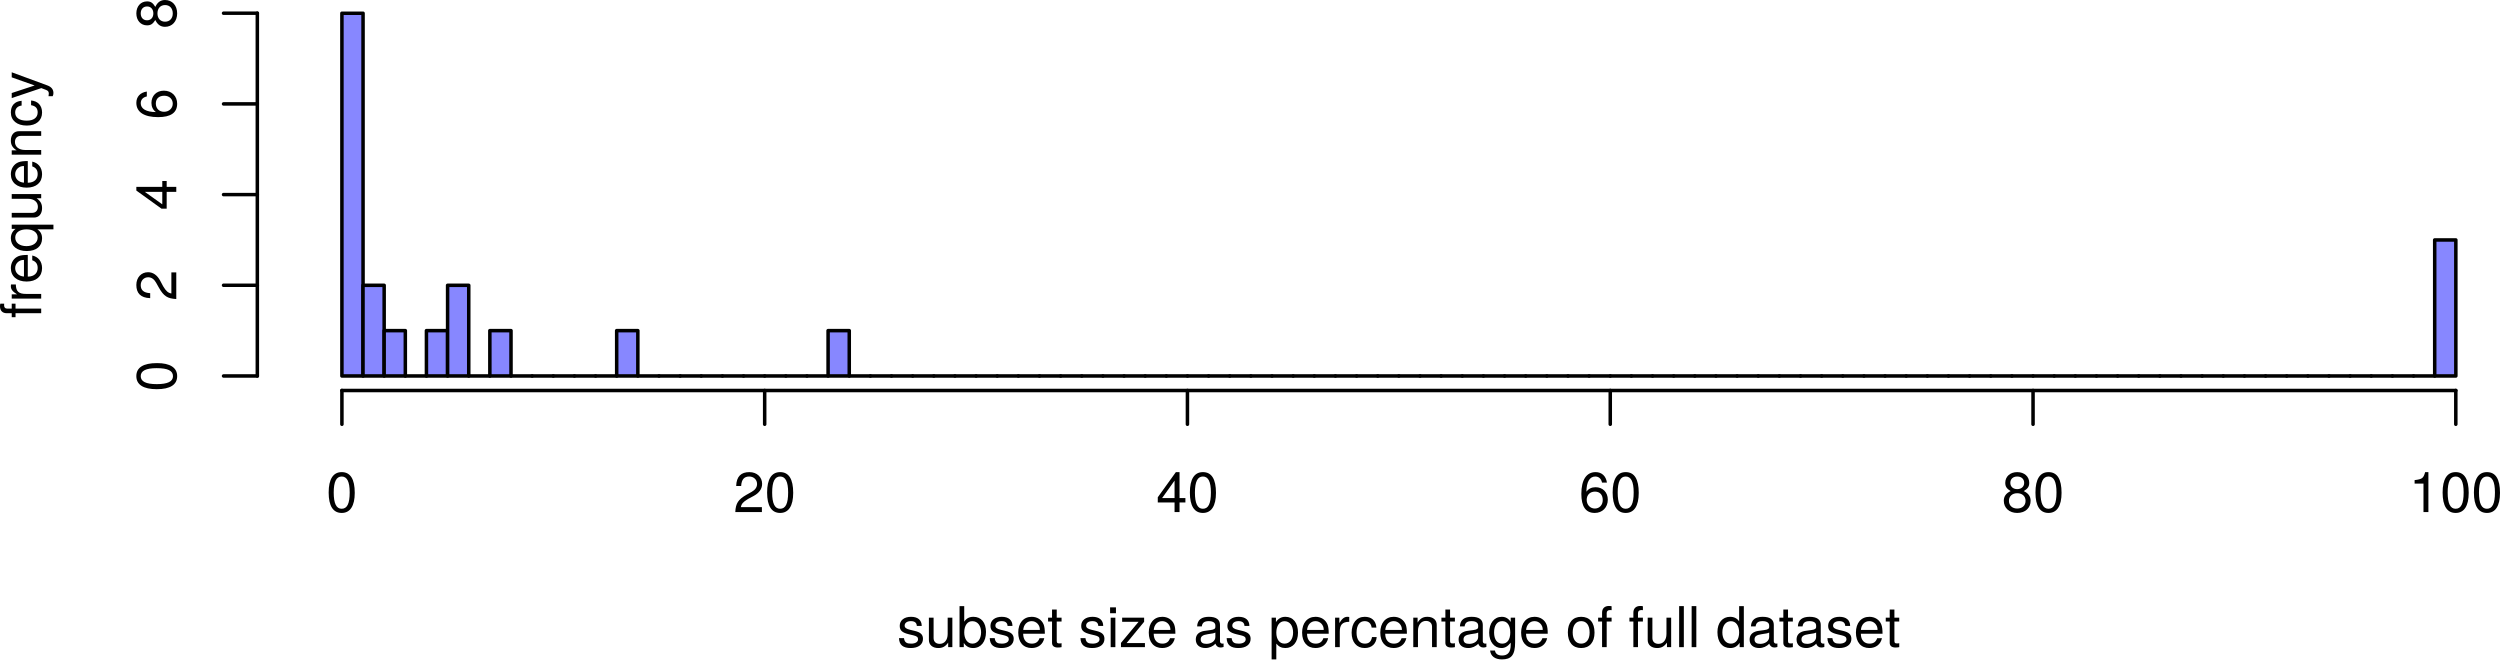
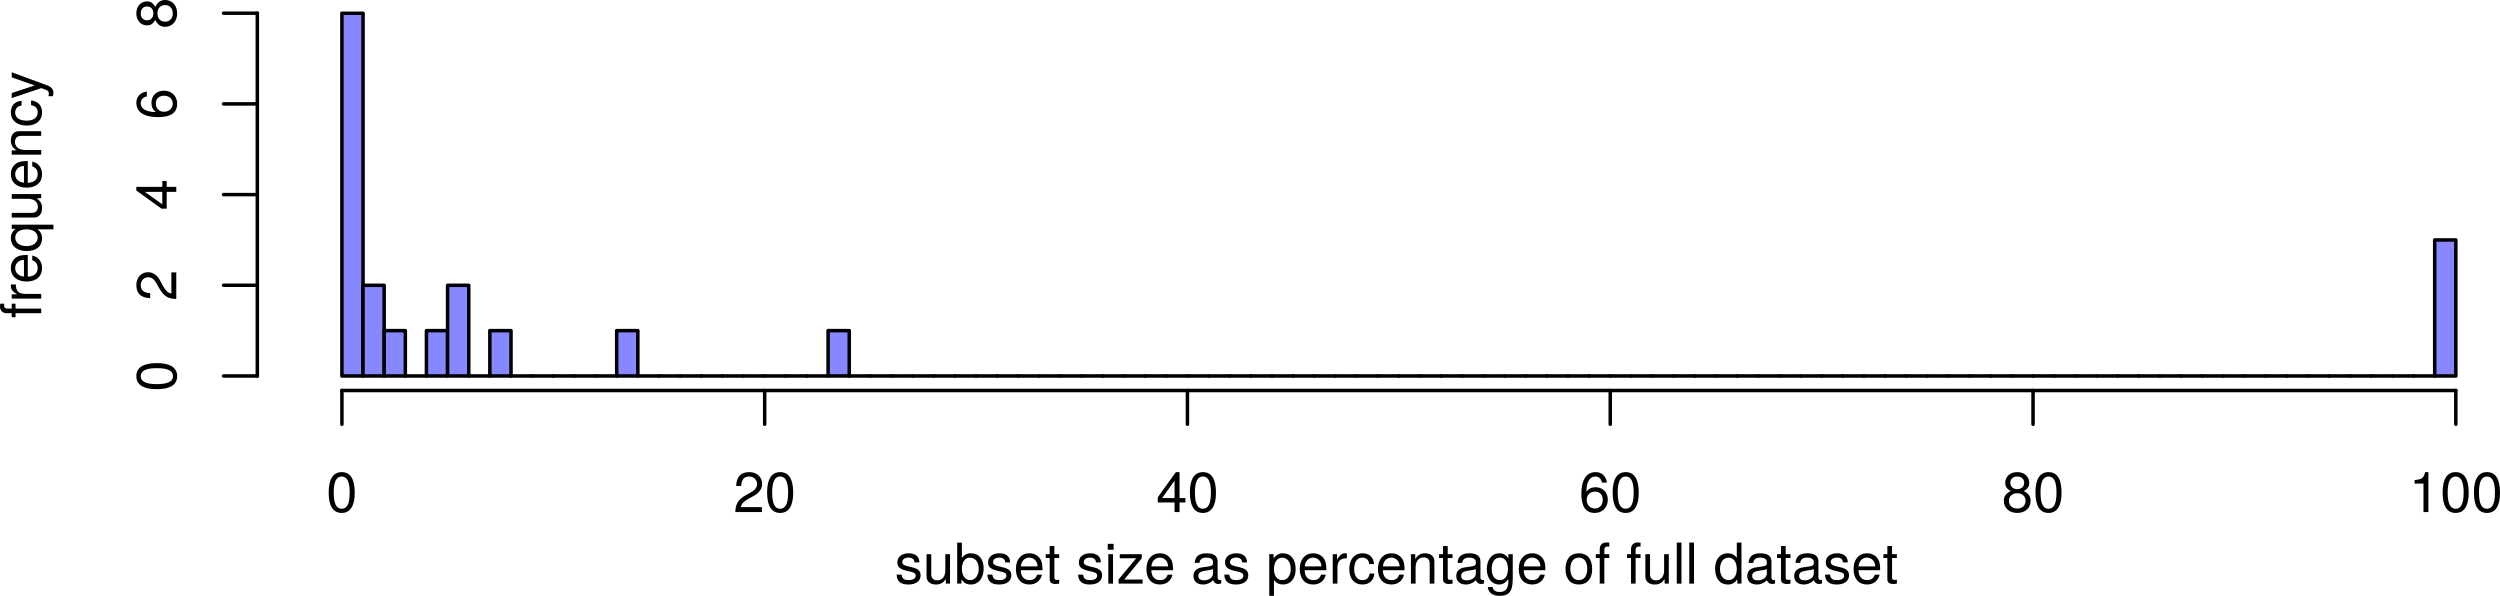
- <svg xmlns="http://www.w3.org/2000/svg" xmlns:xlink="http://www.w3.org/1999/xlink" width="532.973pt" height="140.576pt" viewBox="0 0 532.973 140.576" version="1.1" id="svg512">
+ <svg xmlns="http://www.w3.org/2000/svg" xmlns:xlink="http://www.w3.org/1999/xlink" width="532.973pt" height="127.033pt" viewBox="0 0 532.973 127.033" version="1.1" id="svg512">
  <defs id="defs121">
    <g id="g119">
      <symbol overflow="visible" id="glyph0-0" style="overflow:visible">
        <path style="stroke:none" d="" id="path2" />
      </symbol>
      <symbol overflow="visible" id="glyph0-1" style="overflow:visible">
        <path style="stroke:none" d="m 5.516,-1.766 c 0,-0.938 -0.531,-1.406 -1.781,-1.703 l -0.969,-0.234 c -0.812,-0.188 -1.156,-0.453 -1.156,-0.891 0,-0.578 0.516,-0.953 1.328,-0.953 0.812,0 1.234,0.344 1.266,1.016 H 5.25 c 0,-1.234 -0.828,-1.938 -2.281,-1.938 -1.453,0 -2.406,0.75 -2.406,1.922 0,0.984 0.5,1.453 2,1.812 l 0.922,0.219 C 4.188,-2.344 4.469,-2.141 4.469,-1.688 4.469,-1.094 3.875,-0.75 3,-0.75 2.094,-0.75 1.594,-0.953 1.469,-1.922 H 0.406 C 0.453,-0.469 1.266,0.188 2.922,0.188 c 1.578,0 2.594,-0.734 2.594,-1.953 z m 0,0" id="path5" />
      </symbol>
      <symbol overflow="visible" id="glyph0-2" style="overflow:visible">
        <path style="stroke:none" d="m 5.781,0 v -6.281 h -1 v 3.469 c 0,1.281 -0.672,2.109 -1.703,2.109 -0.797,0 -1.297,-0.469 -1.297,-1.234 v -4.344 h -1 v 4.75 c 0,1.047 0.781,1.719 2,1.719 0.922,0 1.516,-0.328 2.109,-1.156 V 0 Z m 0,0" id="path8" />
      </symbol>
      <symbol overflow="visible" id="glyph0-3" style="overflow:visible">
        <path style="stroke:none" d="m 6.281,-3.219 c 0,-2.031 -1.031,-3.25 -2.688,-3.25 -0.875,0 -1.484,0.328 -1.953,1.031 V -8.75 h -1 V 0 h 0.906 v -0.906 c 0.484,0.734 1.109,1.094 2,1.094 1.656,0 2.734,-1.359 2.734,-3.406 z m -1.047,0.062 c 0,1.422 -0.75,2.406 -1.844,2.406 -1.047,0 -1.75,-0.969 -1.75,-2.391 0,-1.484 0.703,-2.438 1.75,-2.391 1.125,0 1.844,0.969 1.844,2.375 z m 0,0" id="path11" />
      </symbol>
      <symbol overflow="visible" id="glyph0-4" style="overflow:visible">
        <path style="stroke:none" d="m 6.156,-2.859 c 0,-0.906 -0.078,-1.484 -0.25,-1.953 C 5.5,-5.844 4.531,-6.469 3.359,-6.469 c -1.75,0 -2.875,1.297 -2.875,3.359 0,2.062 1.094,3.297 2.859,3.297 1.438,0 2.422,-0.828 2.688,-2.094 H 5.016 C 4.734,-1.078 4.172,-0.75 3.375,-0.75 2.328,-0.75 1.547,-1.422 1.531,-2.859 Z M 5.094,-3.75 c 0,0 0,0.047 -0.016,0.078 h -3.531 c 0.078,-1.109 0.797,-1.875 1.797,-1.875 0.984,0 1.75,0.812 1.75,1.797 z m 0,0" id="path14" />
      </symbol>
      <symbol overflow="visible" id="glyph0-5" style="overflow:visible">
        <path style="stroke:none" d="m 3.047,0 v -0.844 c -0.125,0.047 -0.281,0.047 -0.484,0.047 -0.422,0 -0.547,-0.109 -0.547,-0.562 V -5.469 h 1.031 v -0.812 h -1.031 v -1.734 h -1 v 1.734 h -0.844 v 0.812 h 0.844 v 4.562 c 0,0.625 0.438,0.984 1.219,0.984 C 2.469,0.078 2.719,0.062 3.047,0 Z m 0,0" id="path17" />
      </symbol>
      <symbol overflow="visible" id="glyph0-6" style="overflow:visible">
        <path style="stroke:none" d="" id="path20" />
      </symbol>
      <symbol overflow="visible" id="glyph0-7" style="overflow:visible">
        <path style="stroke:none" d="m 1.844,0 v -6.281 h -1 V 0 Z m 0.125,-7.234 v -1.25 h -1.25 v 1.25 z m 0,0" id="path23" />
      </symbol>
      <symbol overflow="visible" id="glyph0-8" style="overflow:visible">
        <path style="stroke:none" d="M 5.484,0 V -0.875 H 1.578 L 5.312,-5.406 v -0.875 H 0.625 v 0.875 h 3.5 l -3.75,4.5 V 0 Z m 0,0" id="path26" />
      </symbol>
      <symbol overflow="visible" id="glyph0-9" style="overflow:visible">
        <path style="stroke:none" d="m 6.422,-0.031 v -0.75 C 6.312,-0.75 6.266,-0.75 6.203,-0.75 5.859,-0.75 5.656,-0.938 5.656,-1.25 v -3.5 c 0,-1.125 -0.812,-1.719 -2.359,-1.719 -1.516,0 -2.453,0.594 -2.516,2.047 h 1 c 0.094,-0.781 0.547,-1.125 1.484,-1.125 0.891,0 1.406,0.344 1.406,0.938 v 0.266 c 0,0.422 -0.25,0.594 -1.047,0.703 -1.422,0.172 -1.641,0.219 -2.016,0.375 C 0.875,-2.969 0.5,-2.406 0.5,-1.625 c 0,1.141 0.797,1.812 2.062,1.812 0.812,0 1.594,-0.344 2.141,-0.938 0.109,0.484 0.547,0.828 1.031,0.828 0.203,0 0.359,-0.016 0.688,-0.109 z m -1.75,-2.141 c 0,0.906 -0.922,1.469 -1.891,1.469 -0.781,0 -1.234,-0.266 -1.234,-0.953 0,-0.656 0.438,-0.953 1.516,-1.109 1.047,-0.141 1.266,-0.188 1.609,-0.344 z m 0,0" id="path29" />
      </symbol>
      <symbol overflow="visible" id="glyph0-10" style="overflow:visible">
        <path style="stroke:none" d="m 6.281,-3.078 c 0,-2.125 -1.031,-3.391 -2.703,-3.391 -0.859,0 -1.531,0.391 -2,1.125 v -0.938 H 0.656 v 8.891 h 1 V -0.75 c 0.531,0.641 1.109,0.938 1.938,0.938 1.609,0 2.688,-1.266 2.688,-3.266 z M 5.234,-3.109 C 5.234,-1.688 4.5,-0.75 3.406,-0.75 c -1.047,0 -1.75,-0.875 -1.75,-2.344 0,-1.484 0.703,-2.438 1.75,-2.438 1.109,0 1.828,0.922 1.828,2.422 z m 0,0" id="path32" />
      </symbol>
      <symbol overflow="visible" id="glyph0-11" style="overflow:visible">
        <path style="stroke:none" d="M 3.859,-5.406 V -6.438 C 3.688,-6.453 3.594,-6.469 3.469,-6.469 2.812,-6.469 2.328,-6.078 1.75,-5.141 V -6.281 H 0.844 V 0 h 1 v -3.266 c 0,-1.422 0.453,-2.125 2.016,-2.141 z m 0,0" id="path35" />
      </symbol>
      <symbol overflow="visible" id="glyph0-12" style="overflow:visible">
        <path style="stroke:none" d="m 5.719,-2.156 h -1 c -0.172,1 -0.688,1.406 -1.531,1.406 -1.109,0 -1.766,-0.844 -1.766,-2.328 0,-1.578 0.641,-2.469 1.734,-2.469 0.844,0 1.375,0.5 1.484,1.375 H 5.656 C 5.531,-5.719 4.578,-6.469 3.172,-6.469 1.469,-6.469 0.375,-5.172 0.375,-3.078 0.375,-1.062 1.453,0.188 3.156,0.188 c 1.5,0 2.453,-0.906 2.562,-2.344 z m 0,0" id="path38" />
      </symbol>
      <symbol overflow="visible" id="glyph0-13" style="overflow:visible">
        <path style="stroke:none" d="m 5.844,0 v -4.75 c 0,-1.047 -0.781,-1.719 -1.984,-1.719 -0.938,0 -1.547,0.359 -2.094,1.234 V -6.281 H 0.844 V 0 h 1 v -3.469 c 0,-1.281 0.688,-2.125 1.703,-2.125 0.797,0 1.297,0.484 1.297,1.234 V 0 Z m 0,0" id="path41" />
      </symbol>
      <symbol overflow="visible" id="glyph0-14" style="overflow:visible">
        <path style="stroke:none" d="m 5.875,-1.031 v -5.25 H 4.938 V -5.375 c -0.5,-0.75 -1.109,-1.094 -1.906,-1.094 -1.609,0 -2.688,1.344 -2.688,3.391 0,1.969 1.125,3.266 2.594,3.266 0.797,0 1.344,-0.344 2,-1.141 v 0.422 c 0,1.672 -0.672,2.312 -1.844,2.312 -0.797,0 -1.406,-0.297 -1.516,-1.062 h -1.031 c 0.109,1.188 1.031,1.891 2.516,1.891 1.969,0 2.812,-0.875 2.812,-3.641 z M 4.844,-3.109 c 0,1.5 -0.641,2.359 -1.703,2.359 -1.094,0 -1.75,-0.875 -1.75,-2.391 0,-1.516 0.672,-2.406 1.734,-2.406 1.094,0 1.719,0.922 1.719,2.438 z m 0,0" id="path44" />
      </symbol>
      <symbol overflow="visible" id="glyph0-15" style="overflow:visible">
        <path style="stroke:none" d="m 6.125,-3.094 c 0,-2.172 -1.047,-3.375 -2.859,-3.375 C 1.5,-6.469 0.438,-5.25 0.438,-3.141 0.438,-1.031 1.484,0.188 3.281,0.188 5.047,0.188 6.125,-1.031 6.125,-3.094 Z M 5.078,-3.109 C 5.078,-1.625 4.375,-0.75 3.281,-0.75 c -1.125,0 -1.812,-0.875 -1.812,-2.391 0,-1.516 0.688,-2.406 1.812,-2.406 1.125,0 1.797,0.875 1.797,2.438 z m 0,0" id="path47" />
      </symbol>
      <symbol overflow="visible" id="glyph0-16" style="overflow:visible">
        <path style="stroke:none" d="m 3.094,-5.469 v -0.812 H 2.047 v -0.984 c 0,-0.422 0.25,-0.641 0.703,-0.641 0.078,0 0.125,0 0.344,0.016 V -8.719 C 2.875,-8.766 2.734,-8.781 2.531,-8.781 1.609,-8.781 1.062,-8.25 1.062,-7.359 V -6.281 H 0.219 v 0.812 H 1.062 V 0 h 0.984 v -5.469 z m 0,0" id="path50" />
      </symbol>
      <symbol overflow="visible" id="glyph0-17" style="overflow:visible">
        <path style="stroke:none" d="m 1.812,0 v -8.75 h -1 V 0 Z m 0,0" id="path53" />
      </symbol>
      <symbol overflow="visible" id="glyph0-18" style="overflow:visible">
        <path style="stroke:none" d="m 5.938,0 v -8.75 h -1 V -5.5 C 4.531,-6.125 3.859,-6.469 3.016,-6.469 1.375,-6.469 0.312,-5.203 0.312,-3.203 c 0,2.125 1.047,3.391 2.734,3.391 0.859,0 1.469,-0.328 2,-1.109 V 0 Z m -1,-3.125 c 0,1.453 -0.688,2.375 -1.75,2.375 -1.094,0 -1.828,-0.938 -1.828,-2.391 0,-1.469 0.734,-2.391 1.828,-2.391 1.078,0 1.75,0.953 1.75,2.406 z m 0,0" id="path56" />
      </symbol>
      <symbol overflow="visible" id="glyph0-19" style="overflow:visible">
        <path style="stroke:none" d="m 6.078,-4.094 c 0,-2.953 -0.938,-4.422 -2.781,-4.422 -1.828,0 -2.781,1.5 -2.781,4.359 0,2.859 0.953,4.344 2.781,4.344 1.797,0 2.781,-1.484 2.781,-4.281 z M 5,-4.188 c 0,2.406 -0.547,3.484 -1.719,3.484 -1.125,0 -1.688,-1.125 -1.688,-3.453 0,-2.328 0.562,-3.422 1.703,-3.422 C 4.438,-7.578 5,-6.469 5,-4.188 Z m 0,0" id="path59" />
      </symbol>
      <symbol overflow="visible" id="glyph0-20" style="overflow:visible">
        <path style="stroke:none" d="m 6.125,-6.016 c 0,-1.438 -1.109,-2.5 -2.719,-2.5 -1.734,0 -2.75,0.891 -2.812,2.953 h 1.062 c 0.078,-1.422 0.672,-2.016 1.719,-2.016 0.953,0 1.672,0.672 1.672,1.594 0,0.672 -0.391,1.25 -1.141,1.672 l -1.109,0.625 C 1.016,-2.672 0.5,-1.875 0.406,0 H 6.078 V -1.047 H 1.594 c 0.109,-0.688 0.5,-1.141 1.531,-1.75 L 4.328,-3.438 C 5.516,-4.078 6.125,-4.969 6.125,-6.016 Z m 0,0" id="path62" />
      </symbol>
      <symbol overflow="visible" id="glyph0-21" style="overflow:visible">
        <path style="stroke:none" d="m 6.234,-2.047 v -0.938 h -1.25 v -5.531 H 4.203 L 0.344,-3.156 v 1.109 H 3.922 V 0 h 1.062 v -2.047 z m -2.312,-0.938 h -2.656 l 2.656,-3.719 z m 0,0" id="path65" />
      </symbol>
      <symbol overflow="visible" id="glyph0-22" style="overflow:visible">
        <path style="stroke:none" d="m 6.156,-2.641 c 0,-1.578 -1.078,-2.656 -2.609,-2.656 -0.828,0 -1.5,0.328 -1.953,0.953 0.016,-2.078 0.688,-3.234 1.891,-3.234 0.75,0 1.266,0.469 1.438,1.297 H 5.969 C 5.766,-7.688 4.859,-8.516 3.562,-8.516 c -1.984,0 -3.047,1.672 -3.047,4.641 0,2.656 0.906,4.062 2.859,4.062 1.609,0 2.781,-1.156 2.781,-2.828 z M 5.078,-2.562 c 0,1.078 -0.719,1.812 -1.688,1.812 -0.984,0 -1.734,-0.781 -1.734,-1.859 0,-1.062 0.719,-1.75 1.766,-1.75 1.016,0 1.656,0.656 1.656,1.797 z m 0,0" id="path68" />
      </symbol>
      <symbol overflow="visible" id="glyph0-23" style="overflow:visible">
        <path style="stroke:none" d="m 6.156,-2.406 c 0,-0.938 -0.484,-1.609 -1.469,-2.062 C 5.562,-5 5.859,-5.438 5.859,-6.234 c 0,-1.344 -1.047,-2.281 -2.562,-2.281 -1.5,0 -2.547,0.938 -2.547,2.281 0,0.781 0.281,1.219 1.141,1.766 -0.969,0.453 -1.453,1.125 -1.453,2.062 0,1.547 1.188,2.594 2.859,2.594 1.688,0 2.859,-1.047 2.859,-2.594 z m -1.375,-3.812 c 0,0.797 -0.594,1.328 -1.484,1.328 -0.891,0 -1.469,-0.531 -1.469,-1.344 0,-0.812 0.578,-1.344 1.469,-1.344 0.906,0 1.484,0.531 1.484,1.359 z m 0.297,3.828 C 5.078,-1.375 4.359,-0.75 3.281,-0.75 c -1.031,0 -1.75,-0.641 -1.75,-1.641 0,-1 0.719,-1.625 1.766,-1.625 1.062,0 1.781,0.625 1.781,1.625 z m 0,0" id="path71" />
      </symbol>
      <symbol overflow="visible" id="glyph0-24" style="overflow:visible">
        <path style="stroke:none" d="m 4.156,0 v -8.516 h -0.688 c -0.375,1.312 -0.609,1.5 -2.25,1.703 v 0.75 H 3.109 V 0 Z m 0,0" id="path74" />
      </symbol>
      <symbol overflow="visible" id="glyph1-0" style="overflow:visible">
        <path style="stroke:none" d="" id="path77" />
      </symbol>
      <symbol overflow="visible" id="glyph1-1" style="overflow:visible">
        <path style="stroke:none" d="m -5.469,-3.094 h -0.812 v 1.047 h -0.984 c -0.422,0 -0.641,-0.25 -0.641,-0.703 0,-0.078 0,-0.125 0.016,-0.344 H -8.719 c -0.047,0.219 -0.062,0.359 -0.062,0.562 0,0.922 0.531,1.469 1.422,1.469 h 1.078 v 0.844 h 0.812 V -1.062 H 0 v -0.984 h -5.469 z m 0,0" id="path80" />
      </symbol>
      <symbol overflow="visible" id="glyph1-2" style="overflow:visible">
        <path style="stroke:none" d="M -5.406,-3.859 H -6.438 c -0.016,0.172 -0.031,0.266 -0.031,0.391 0,0.656 0.391,1.141 1.328,1.719 H -6.281 v 0.906 H 0 v -1 h -3.266 c -1.422,0 -2.125,-0.453 -2.141,-2.016 z m 0,0" id="path83" />
      </symbol>
      <symbol overflow="visible" id="glyph1-3" style="overflow:visible">
        <path style="stroke:none" d="m -2.859,-6.156 c -0.906,0 -1.484,0.078 -1.953,0.25 -1.031,0.406 -1.656,1.375 -1.656,2.547 0,1.75 1.297,2.875 3.359,2.875 2.062,0 3.297,-1.094 3.297,-2.859 0,-1.438 -0.828,-2.422 -2.094,-2.688 v 1.016 c 0.828,0.281 1.156,0.844 1.156,1.641 0,1.047 -0.672,1.828 -2.109,1.844 z M -3.75,-5.094 c 0,0 0.047,0 0.078,0.016 v 3.531 c -1.109,-0.078 -1.875,-0.797 -1.875,-1.797 0,-0.984 0.812,-1.75 1.797,-1.75 z m 0,0" id="path86" />
      </symbol>
      <symbol overflow="visible" id="glyph1-4" style="overflow:visible">
        <path style="stroke:none" d="M 2.609,-5.938 H -6.281 v 0.891 h 0.828 c -0.656,0.469 -1.016,1.172 -1.016,2 0,1.656 1.312,2.734 3.391,2.734 2.047,0 3.266,-1.031 3.266,-2.688 0,-0.875 -0.312,-1.469 -1,-1.938 h 3.422 z m -5.719,1 c 1.438,0 2.359,0.688 2.359,1.75 0,1.094 -0.938,1.828 -2.391,1.828 -1.453,0 -2.391,-0.734 -2.391,-1.828 0,-1.078 0.953,-1.75 2.422,-1.75 z m 0,0" id="path89" />
      </symbol>
      <symbol overflow="visible" id="glyph1-5" style="overflow:visible">
        <path style="stroke:none" d="m 0,-5.781 h -6.281 v 1 h 3.469 c 1.281,0 2.109,0.672 2.109,1.703 0,0.797 -0.469,1.297 -1.234,1.297 h -4.344 v 1 h 4.75 c 1.047,0 1.719,-0.781 1.719,-2 0,-0.922 -0.328,-1.516 -1.156,-2.109 H 0 Z m 0,0" id="path92" />
      </symbol>
      <symbol overflow="visible" id="glyph1-6" style="overflow:visible">
        <path style="stroke:none" d="m 0,-5.844 h -4.75 c -1.047,0 -1.719,0.781 -1.719,1.984 0,0.938 0.359,1.547 1.234,2.094 H -6.281 V -0.844 H 0 v -1 h -3.469 c -1.281,0 -2.125,-0.688 -2.125,-1.703 0,-0.797 0.484,-1.297 1.234,-1.297 H 0 Z m 0,0" id="path95" />
      </symbol>
      <symbol overflow="visible" id="glyph1-7" style="overflow:visible">
        <path style="stroke:none" d="m -2.156,-5.719 v 1 c 1,0.172 1.406,0.688 1.406,1.531 0,1.109 -0.844,1.766 -2.328,1.766 -1.578,0 -2.469,-0.641 -2.469,-1.734 0,-0.844 0.5,-1.375 1.375,-1.484 V -5.656 c -1.547,0.125 -2.297,1.078 -2.297,2.484 0,1.703 1.297,2.797 3.391,2.797 2.016,0 3.266,-1.078 3.266,-2.781 0,-1.5 -0.906,-2.453 -2.344,-2.562 z m 0,0" id="path98" />
      </symbol>
      <symbol overflow="visible" id="glyph1-8" style="overflow:visible">
        <path style="stroke:none" d="m -6.281,-5.734 v 1.078 l 4.891,1.734 -4.891,1.609 v 1.078 l 6.312,-2.125 0.984,0.375 c 0.453,0.172 0.609,0.375 0.609,0.812 0,0.141 -0.016,0.312 -0.062,0.531 H 2.453 C 2.562,-0.859 2.609,-1.062 2.609,-1.312 c 0,-0.719 -0.391,-1.297 -1.297,-1.625 z m 0,0" id="path101" />
      </symbol>
      <symbol overflow="visible" id="glyph1-9" style="overflow:visible">
        <path style="stroke:none" d="m -4.094,-6.078 c -2.953,0 -4.422,0.938 -4.422,2.781 0,1.828 1.5,2.781 4.359,2.781 2.859,0 4.344,-0.953 4.344,-2.781 0,-1.797 -1.484,-2.781 -4.281,-2.781 z M -4.188,-5 c 2.406,0 3.484,0.547 3.484,1.719 0,1.125 -1.125,1.688 -3.453,1.688 -2.328,0 -3.422,-0.562 -3.422,-1.703 C -7.578,-4.438 -6.469,-5 -4.188,-5 Z m 0,0" id="path104" />
      </symbol>
      <symbol overflow="visible" id="glyph1-10" style="overflow:visible">
        <path style="stroke:none" d="m -6.016,-6.125 c -1.438,0 -2.5,1.109 -2.5,2.719 0,1.734 0.891,2.75 2.953,2.812 v -1.062 c -1.422,-0.078 -2.016,-0.672 -2.016,-1.719 0,-0.953 0.672,-1.672 1.594,-1.672 0.672,0 1.25,0.391 1.672,1.141 l 0.625,1.109 C -2.672,-1.016 -1.875,-0.5 0,-0.406 v -5.672 h -1.047 v 4.484 c -0.688,-0.109 -1.141,-0.5 -1.75,-1.531 L -3.438,-4.328 C -4.078,-5.516 -4.969,-6.125 -6.016,-6.125 Z m 0,0" id="path107" />
      </symbol>
      <symbol overflow="visible" id="glyph1-11" style="overflow:visible">
        <path style="stroke:none" d="m -2.047,-6.234 h -0.938 v 1.25 h -5.531 v 0.781 l 5.359,3.859 h 1.109 V -3.922 H 0 v -1.062 h -2.047 z m -0.938,2.312 v 2.656 l -3.719,-2.656 z m 0,0" id="path110" />
      </symbol>
      <symbol overflow="visible" id="glyph1-12" style="overflow:visible">
        <path style="stroke:none" d="m -2.641,-6.156 c -1.578,0 -2.656,1.078 -2.656,2.609 0,0.828 0.328,1.5 0.953,1.953 -2.078,-0.016 -3.234,-0.688 -3.234,-1.891 0,-0.75 0.469,-1.266 1.297,-1.438 V -5.969 c -1.406,0.203 -2.234,1.109 -2.234,2.406 0,1.984 1.672,3.047 4.641,3.047 2.656,0 4.062,-0.906 4.062,-2.859 0,-1.609 -1.156,-2.781 -2.828,-2.781 z m 0.078,1.078 c 1.078,0 1.812,0.719 1.812,1.688 0,0.984 -0.781,1.734 -1.859,1.734 -1.062,0 -1.75,-0.719 -1.75,-1.766 0,-1.016 0.656,-1.656 1.797,-1.656 z m 0,0" id="path113" />
      </symbol>
      <symbol overflow="visible" id="glyph1-13" style="overflow:visible">
        <path style="stroke:none" d="m -2.406,-6.156 c -0.938,0 -1.609,0.484 -2.062,1.469 C -5,-5.562 -5.438,-5.859 -6.234,-5.859 c -1.344,0 -2.281,1.047 -2.281,2.562 0,1.5 0.938,2.547 2.281,2.547 0.781,0 1.219,-0.281 1.766,-1.141 0.453,0.969 1.125,1.453 2.062,1.453 1.547,0 2.594,-1.188 2.594,-2.859 0,-1.688 -1.047,-2.859 -2.594,-2.859 z m -3.812,1.375 c 0.797,0 1.328,0.594 1.328,1.484 0,0.891 -0.531,1.469 -1.344,1.469 -0.812,0 -1.344,-0.578 -1.344,-1.469 0,-0.906 0.531,-1.484 1.359,-1.484 z m 3.828,-0.297 c 1.016,0 1.641,0.719 1.641,1.797 0,1.031 -0.641,1.75 -1.641,1.75 -1,0 -1.625,-0.719 -1.625,-1.766 0,-1.062 0.625,-1.781 1.625,-1.781 z m 0,0" id="path116" />
      </symbol>
    </g>
  </defs>
  <g id="surface1" transform="translate(-4.17875,-59.31375)">
-     <g style="fill:#000000;fill-opacity:1" id="g143">
+     <g style="fill:#000000;fill-opacity:1" id="g143" transform="translate(-0.501593,-13.54301)">
      <use xlink:href="#glyph0-1" x="195.43" y="197.28" id="use123" width="100%" height="100%" />
      <use xlink:href="#glyph0-2" x="201.43" y="197.28" id="use125" width="100%" height="100%" />
      <use xlink:href="#glyph0-3" x="208.102" y="197.28" id="use127" width="100%" height="100%" />
      <use xlink:href="#glyph0-1" x="214.774" y="197.28" id="use129" width="100%" height="100%" />
      <use xlink:href="#glyph0-4" x="220.774" y="197.28" id="use131" width="100%" height="100%" />
      <use xlink:href="#glyph0-5" x="227.446" y="197.28" id="use133" width="100%" height="100%" />
      <use xlink:href="#glyph0-6" x="230.782" y="197.28" id="use135" width="100%" height="100%" />
      <use xlink:href="#glyph0-1" x="234.118" y="197.28" id="use137" width="100%" height="100%" />
      <use xlink:href="#glyph0-7" x="240.118" y="197.28" id="use139" width="100%" height="100%" />
      <use xlink:href="#glyph0-8" x="242.782" y="197.28" id="use141" width="100%" height="100%" />
    </g>
-     <g style="fill:#000000;fill-opacity:1" id="g207">
+     <g style="fill:#000000;fill-opacity:1" id="g207" transform="translate(-0.501593,-13.54301)">
      <use xlink:href="#glyph0-4" x="248.602" y="197.28" id="use145" width="100%" height="100%" />
      <use xlink:href="#glyph0-6" x="255.274" y="197.28" id="use147" width="100%" height="100%" />
      <use xlink:href="#glyph0-9" x="258.61" y="197.28" id="use149" width="100%" height="100%" />
      <use xlink:href="#glyph0-1" x="265.282" y="197.28" id="use151" width="100%" height="100%" />
      <use xlink:href="#glyph0-6" x="271.282" y="197.28" id="use153" width="100%" height="100%" />
      <use xlink:href="#glyph0-10" x="274.618" y="197.28" id="use155" width="100%" height="100%" />
      <use xlink:href="#glyph0-4" x="281.29" y="197.28" id="use157" width="100%" height="100%" />
      <use xlink:href="#glyph0-11" x="287.962" y="197.28" id="use159" width="100%" height="100%" />
      <use xlink:href="#glyph0-12" x="291.958" y="197.28" id="use161" width="100%" height="100%" />
      <use xlink:href="#glyph0-4" x="297.958" y="197.28" id="use163" width="100%" height="100%" />
      <use xlink:href="#glyph0-13" x="304.63" y="197.28" id="use165" width="100%" height="100%" />
      <use xlink:href="#glyph0-5" x="311.302" y="197.28" id="use167" width="100%" height="100%" />
      <use xlink:href="#glyph0-9" x="314.638" y="197.28" id="use169" width="100%" height="100%" />
      <use xlink:href="#glyph0-14" x="321.31" y="197.28" id="use171" width="100%" height="100%" />
      <use xlink:href="#glyph0-4" x="327.982" y="197.28" id="use173" width="100%" height="100%" />
      <use xlink:href="#glyph0-6" x="334.654" y="197.28" id="use175" width="100%" height="100%" />
      <use xlink:href="#glyph0-15" x="337.99" y="197.28" id="use177" width="100%" height="100%" />
      <use xlink:href="#glyph0-16" x="344.662" y="197.28" id="use179" width="100%" height="100%" />
      <use xlink:href="#glyph0-6" x="347.998" y="197.28" id="use181" width="100%" height="100%" />
      <use xlink:href="#glyph0-16" x="351.334" y="197.28" id="use183" width="100%" height="100%" />
      <use xlink:href="#glyph0-2" x="354.67" y="197.28" id="use185" width="100%" height="100%" />
      <use xlink:href="#glyph0-17" x="361.342" y="197.28" id="use187" width="100%" height="100%" />
      <use xlink:href="#glyph0-17" x="364.006" y="197.28" id="use189" width="100%" height="100%" />
      <use xlink:href="#glyph0-6" x="366.67" y="197.28" id="use191" width="100%" height="100%" />
      <use xlink:href="#glyph0-18" x="370.006" y="197.28" id="use193" width="100%" height="100%" />
      <use xlink:href="#glyph0-9" x="376.678" y="197.28" id="use195" width="100%" height="100%" />
      <use xlink:href="#glyph0-5" x="383.35" y="197.28" id="use197" width="100%" height="100%" />
      <use xlink:href="#glyph0-9" x="386.686" y="197.28" id="use199" width="100%" height="100%" />
      <use xlink:href="#glyph0-1" x="393.358" y="197.28" id="use201" width="100%" height="100%" />
      <use xlink:href="#glyph0-4" x="399.358" y="197.28" id="use203" width="100%" height="100%" />
      <use xlink:href="#glyph0-5" x="406.03" y="197.28" id="use205" width="100%" height="100%" />
    </g>
    <g style="fill:#000000;fill-opacity:1" id="g227">
      <use xlink:href="#glyph1-1" x="12.96" y="127.15" id="use209" width="100%" height="100%" />
      <use xlink:href="#glyph1-2" x="12.96" y="123.814" id="use211" width="100%" height="100%" />
      <use xlink:href="#glyph1-3" x="12.96" y="119.818" id="use213" width="100%" height="100%" />
      <use xlink:href="#glyph1-4" x="12.96" y="113.146" id="use215" width="100%" height="100%" />
      <use xlink:href="#glyph1-5" x="12.96" y="106.474" id="use217" width="100%" height="100%" />
      <use xlink:href="#glyph1-3" x="12.96" y="99.802" id="use219" width="100%" height="100%" />
      <use xlink:href="#glyph1-6" x="12.96" y="93.13" id="use221" width="100%" height="100%" />
      <use xlink:href="#glyph1-7" x="12.96" y="86.458" id="use223" width="100%" height="100%" />
      <use xlink:href="#glyph1-8" x="12.96" y="80.458" id="use225" width="100%" height="100%" />
    </g>
    <path style="fill:none;stroke:#000000;stroke-width:0.75;stroke-linecap:round;stroke-linejoin:round;stroke-miterlimit:10;stroke-opacity:1" d="M 77.07,73.441 H 527.73" transform="matrix(1,0,0,-1,0,216)" id="path229" />
    <path style="fill:none;stroke:#000000;stroke-width:0.75;stroke-linecap:round;stroke-linejoin:round;stroke-miterlimit:10;stroke-opacity:1" d="M 77.07,73.441 V 66.238" transform="matrix(1,0,0,-1,0,216)" id="path231" />
    <path style="fill:none;stroke:#000000;stroke-width:0.75;stroke-linecap:round;stroke-linejoin:round;stroke-miterlimit:10;stroke-opacity:1" d="M 167.199,73.441 V 66.238" transform="matrix(1,0,0,-1,0,216)" id="path233" />
    <path style="fill:none;stroke:#000000;stroke-width:0.75;stroke-linecap:round;stroke-linejoin:round;stroke-miterlimit:10;stroke-opacity:1" d="M 257.328,73.441 V 66.238" transform="matrix(1,0,0,-1,0,216)" id="path235" />
    <path style="fill:none;stroke:#000000;stroke-width:0.75;stroke-linecap:round;stroke-linejoin:round;stroke-miterlimit:10;stroke-opacity:1" d="M 347.469,73.441 V 66.238" transform="matrix(1,0,0,-1,0,216)" id="path237" />
    <path style="fill:none;stroke:#000000;stroke-width:0.75;stroke-linecap:round;stroke-linejoin:round;stroke-miterlimit:10;stroke-opacity:1" d="M 437.602,73.441 V 66.238" transform="matrix(1,0,0,-1,0,216)" id="path239" />
    <path style="fill:none;stroke:#000000;stroke-width:0.75;stroke-linecap:round;stroke-linejoin:round;stroke-miterlimit:10;stroke-opacity:1" d="M 527.73,73.441 V 66.238" transform="matrix(1,0,0,-1,0,216)" id="path241" />
    <g style="fill:#000000;fill-opacity:1" id="g245">
      <use xlink:href="#glyph0-19" x="73.73" y="168.48" id="use243" width="100%" height="100%" />
    </g>
    <g style="fill:#000000;fill-opacity:1" id="g251">
      <use xlink:href="#glyph0-20" x="160.53" y="168.48" id="use247" width="100%" height="100%" />
      <use xlink:href="#glyph0-19" x="167.202" y="168.48" id="use249" width="100%" height="100%" />
    </g>
    <g style="fill:#000000;fill-opacity:1" id="g257">
      <use xlink:href="#glyph0-21" x="250.66" y="168.48" id="use253" width="100%" height="100%" />
      <use xlink:href="#glyph0-19" x="257.332" y="168.48" id="use255" width="100%" height="100%" />
    </g>
    <g style="fill:#000000;fill-opacity:1" id="g263">
      <use xlink:href="#glyph0-22" x="340.79" y="168.48" id="use259" width="100%" height="100%" />
      <use xlink:href="#glyph0-19" x="347.462" y="168.48" id="use261" width="100%" height="100%" />
    </g>
    <g style="fill:#000000;fill-opacity:1" id="g269">
      <use xlink:href="#glyph0-23" x="430.93" y="168.48" id="use265" width="100%" height="100%" />
      <use xlink:href="#glyph0-19" x="437.602" y="168.48" id="use267" width="100%" height="100%" />
    </g>
    <g style="fill:#000000;fill-opacity:1" id="g277">
      <use xlink:href="#glyph0-24" x="517.73" y="168.48" id="use271" width="100%" height="100%" />
      <use xlink:href="#glyph0-19" x="524.402" y="168.48" id="use273" width="100%" height="100%" />
      <use xlink:href="#glyph0-19" x="531.074" y="168.48" id="use275" width="100%" height="100%" />
    </g>
    <path style="fill:none;stroke:#000000;stroke-width:0.75;stroke-linecap:round;stroke-linejoin:round;stroke-miterlimit:10;stroke-opacity:1" d="m 59.039,76.531 v 77.34" transform="matrix(1,0,0,-1,0,216)" id="path279" />
    <path style="fill:none;stroke:#000000;stroke-width:0.75;stroke-linecap:round;stroke-linejoin:round;stroke-miterlimit:10;stroke-opacity:1" d="M 59.039,76.531 H 51.84" transform="matrix(1,0,0,-1,0,216)" id="path281" />
    <path style="fill:none;stroke:#000000;stroke-width:0.75;stroke-linecap:round;stroke-linejoin:round;stroke-miterlimit:10;stroke-opacity:1" d="M 59.039,95.871 H 51.84" transform="matrix(1,0,0,-1,0,216)" id="path283" />
    <path style="fill:none;stroke:#000000;stroke-width:0.75;stroke-linecap:round;stroke-linejoin:round;stroke-miterlimit:10;stroke-opacity:1" d="M 59.039,115.199 H 51.84" transform="matrix(1,0,0,-1,0,216)" id="path285" />
    <path style="fill:none;stroke:#000000;stroke-width:0.75;stroke-linecap:round;stroke-linejoin:round;stroke-miterlimit:10;stroke-opacity:1" d="M 59.039,134.531 H 51.84" transform="matrix(1,0,0,-1,0,216)" id="path287" />
    <path style="fill:none;stroke:#000000;stroke-width:0.75;stroke-linecap:round;stroke-linejoin:round;stroke-miterlimit:10;stroke-opacity:1" d="M 59.039,153.871 H 51.84" transform="matrix(1,0,0,-1,0,216)" id="path289" />
    <g style="fill:#000000;fill-opacity:1" id="g293">
      <use xlink:href="#glyph1-9" x="41.76" y="142.8" id="use291" width="100%" height="100%" />
    </g>
    <g style="fill:#000000;fill-opacity:1" id="g297">
      <use xlink:href="#glyph1-10" x="41.76" y="123.47" id="use295" width="100%" height="100%" />
    </g>
    <g style="fill:#000000;fill-opacity:1" id="g301">
      <use xlink:href="#glyph1-11" x="41.76" y="104.14" id="use299" width="100%" height="100%" />
    </g>
    <g style="fill:#000000;fill-opacity:1" id="g305">
      <use xlink:href="#glyph1-12" x="41.76" y="84.8" id="use303" width="100%" height="100%" />
    </g>
    <g style="fill:#000000;fill-opacity:1" id="g309">
      <use xlink:href="#glyph1-13" x="41.76" y="65.47" id="use307" width="100%" height="100%" />
    </g>
    <path style="fill:#8787ff;fill-opacity:1;fill-rule:nonzero;stroke:#000000;stroke-width:0.75;stroke-linecap:round;stroke-linejoin:round;stroke-miterlimit:10;stroke-opacity:1" d="m 77.07,76.531 h 4.508 v 77.328 h -4.508 z m 0,0" transform="matrix(1,0,0,-1,0,216)" id="path311" />
    <path style="fill:#8787ff;fill-opacity:1;fill-rule:nonzero;stroke:#000000;stroke-width:0.75;stroke-linecap:round;stroke-linejoin:round;stroke-miterlimit:10;stroke-opacity:1" d="m 81.57,76.531 h 4.508 v 19.328 h -4.508 z m 0,0" transform="matrix(1,0,0,-1,0,216)" id="path313" />
    <path style="fill:#8787ff;fill-opacity:1;fill-rule:nonzero;stroke:#000000;stroke-width:0.75;stroke-linecap:round;stroke-linejoin:round;stroke-miterlimit:10;stroke-opacity:1" d="m 86.078,76.531 h 4.512 v 9.668 h -4.512 z m 0,0" transform="matrix(1,0,0,-1,0,216)" id="path315" />
    <path style="fill:none;stroke:#000000;stroke-width:0.75;stroke-linecap:round;stroke-linejoin:round;stroke-miterlimit:10;stroke-opacity:1" d="m 90.59,76.531 h 4.512 z m 0,0" transform="matrix(1,0,0,-1,0,216)" id="path317" />
    <path style="fill:#8787ff;fill-opacity:1;fill-rule:nonzero;stroke:#000000;stroke-width:0.75;stroke-linecap:round;stroke-linejoin:round;stroke-miterlimit:10;stroke-opacity:1" d="m 95.09,76.531 h 4.512 v 9.668 h -4.512 z m 0,0" transform="matrix(1,0,0,-1,0,216)" id="path319" />
    <path style="fill:#8787ff;fill-opacity:1;fill-rule:nonzero;stroke:#000000;stroke-width:0.75;stroke-linecap:round;stroke-linejoin:round;stroke-miterlimit:10;stroke-opacity:1" d="m 99.602,76.531 h 4.508 v 19.328 h -4.508 z m 0,0" transform="matrix(1,0,0,-1,0,216)" id="path321" />
    <path style="fill:none;stroke:#000000;stroke-width:0.75;stroke-linecap:round;stroke-linejoin:round;stroke-miterlimit:10;stroke-opacity:1" d="m 104.109,76.531 h 4.512 z m 0,0" transform="matrix(1,0,0,-1,0,216)" id="path323" />
    <path style="fill:#8787ff;fill-opacity:1;fill-rule:nonzero;stroke:#000000;stroke-width:0.75;stroke-linecap:round;stroke-linejoin:round;stroke-miterlimit:10;stroke-opacity:1" d="m 108.609,76.531 h 4.512 v 9.668 h -4.512 z m 0,0" transform="matrix(1,0,0,-1,0,216)" id="path325" />
    <path style="fill:none;stroke:#000000;stroke-width:0.75;stroke-linecap:round;stroke-linejoin:round;stroke-miterlimit:10;stroke-opacity:1" d="m 113.121,76.531 h 4.508 z m 0,0" transform="matrix(1,0,0,-1,0,216)" id="path327" />
    <path style="fill:none;stroke:#000000;stroke-width:0.75;stroke-linecap:round;stroke-linejoin:round;stroke-miterlimit:10;stroke-opacity:1" d="m 117.629,76.531 h 4.512 z m 0,0" transform="matrix(1,0,0,-1,0,216)" id="path329" />
    <path style="fill:none;stroke:#000000;stroke-width:0.75;stroke-linecap:round;stroke-linejoin:round;stroke-miterlimit:10;stroke-opacity:1" d="m 122.129,76.531 h 4.512 z m 0,0" transform="matrix(1,0,0,-1,0,216)" id="path331" />
    <path style="fill:none;stroke:#000000;stroke-width:0.75;stroke-linecap:round;stroke-linejoin:round;stroke-miterlimit:10;stroke-opacity:1" d="m 126.641,76.531 h 4.508 z m 0,0" transform="matrix(1,0,0,-1,0,216)" id="path333" />
    <path style="fill:none;stroke:#000000;stroke-width:0.75;stroke-linecap:round;stroke-linejoin:round;stroke-miterlimit:10;stroke-opacity:1" d="m 131.148,76.531 h 4.512 z m 0,0" transform="matrix(1,0,0,-1,0,216)" id="path335" />
    <path style="fill:#8787ff;fill-opacity:1;fill-rule:nonzero;stroke:#000000;stroke-width:0.75;stroke-linecap:round;stroke-linejoin:round;stroke-miterlimit:10;stroke-opacity:1" d="m 135.648,76.531 h 4.512 v 9.668 h -4.512 z m 0,0" transform="matrix(1,0,0,-1,0,216)" id="path337" />
    <path style="fill:none;stroke:#000000;stroke-width:0.75;stroke-linecap:round;stroke-linejoin:round;stroke-miterlimit:10;stroke-opacity:1" d="m 140.16,76.531 h 4.512 z m 0,0" transform="matrix(1,0,0,-1,0,216)" id="path339" />
    <path style="fill:none;stroke:#000000;stroke-width:0.75;stroke-linecap:round;stroke-linejoin:round;stroke-miterlimit:10;stroke-opacity:1" d="m 144.672,76.531 h 4.508 z m 0,0" transform="matrix(1,0,0,-1,0,216)" id="path341" />
    <path style="fill:none;stroke:#000000;stroke-width:0.75;stroke-linecap:round;stroke-linejoin:round;stroke-miterlimit:10;stroke-opacity:1" d="m 149.172,76.531 h 4.508 z m 0,0" transform="matrix(1,0,0,-1,0,216)" id="path343" />
    <path style="fill:none;stroke:#000000;stroke-width:0.75;stroke-linecap:round;stroke-linejoin:round;stroke-miterlimit:10;stroke-opacity:1" d="m 153.68,76.531 h 4.512 z m 0,0" transform="matrix(1,0,0,-1,0,216)" id="path345" />
    <path style="fill:none;stroke:#000000;stroke-width:0.75;stroke-linecap:round;stroke-linejoin:round;stroke-miterlimit:10;stroke-opacity:1" d="m 158.191,76.531 h 4.508 z m 0,0" transform="matrix(1,0,0,-1,0,216)" id="path347" />
    <path style="fill:none;stroke:#000000;stroke-width:0.75;stroke-linecap:round;stroke-linejoin:round;stroke-miterlimit:10;stroke-opacity:1" d="m 162.691,76.531 h 4.508 z m 0,0" transform="matrix(1,0,0,-1,0,216)" id="path349" />
    <path style="fill:none;stroke:#000000;stroke-width:0.75;stroke-linecap:round;stroke-linejoin:round;stroke-miterlimit:10;stroke-opacity:1" d="m 167.199,76.531 h 4.512 z m 0,0" transform="matrix(1,0,0,-1,0,216)" id="path351" />
    <path style="fill:none;stroke:#000000;stroke-width:0.75;stroke-linecap:round;stroke-linejoin:round;stroke-miterlimit:10;stroke-opacity:1" d="m 171.711,76.531 h 4.508 z m 0,0" transform="matrix(1,0,0,-1,0,216)" id="path353" />
    <path style="fill:none;stroke:#000000;stroke-width:0.75;stroke-linecap:round;stroke-linejoin:round;stroke-miterlimit:10;stroke-opacity:1" d="m 176.211,76.531 h 4.508 z m 0,0" transform="matrix(1,0,0,-1,0,216)" id="path355" />
    <path style="fill:#8787ff;fill-opacity:1;fill-rule:nonzero;stroke:#000000;stroke-width:0.75;stroke-linecap:round;stroke-linejoin:round;stroke-miterlimit:10;stroke-opacity:1" d="m 180.719,76.531 h 4.512 v 9.668 h -4.512 z m 0,0" transform="matrix(1,0,0,-1,0,216)" id="path357" />
    <path style="fill:none;stroke:#000000;stroke-width:0.75;stroke-linecap:round;stroke-linejoin:round;stroke-miterlimit:10;stroke-opacity:1" d="m 185.23,76.531 h 4.508 z m 0,0" transform="matrix(1,0,0,-1,0,216)" id="path359" />
    <path style="fill:none;stroke:#000000;stroke-width:0.75;stroke-linecap:round;stroke-linejoin:round;stroke-miterlimit:10;stroke-opacity:1" d="m 189.73,76.531 h 4.508 z m 0,0" transform="matrix(1,0,0,-1,0,216)" id="path361" />
    <path style="fill:none;stroke:#000000;stroke-width:0.75;stroke-linecap:round;stroke-linejoin:round;stroke-miterlimit:10;stroke-opacity:1" d="M 194.238,76.531 H 198.75 Z m 0,0" transform="matrix(1,0,0,-1,0,216)" id="path363" />
    <path style="fill:none;stroke:#000000;stroke-width:0.75;stroke-linecap:round;stroke-linejoin:round;stroke-miterlimit:10;stroke-opacity:1" d="m 198.75,76.531 h 4.512 z m 0,0" transform="matrix(1,0,0,-1,0,216)" id="path365" />
    <path style="fill:none;stroke:#000000;stroke-width:0.75;stroke-linecap:round;stroke-linejoin:round;stroke-miterlimit:10;stroke-opacity:1" d="m 203.25,76.531 h 4.512 z m 0,0" transform="matrix(1,0,0,-1,0,216)" id="path367" />
    <path style="fill:none;stroke:#000000;stroke-width:0.75;stroke-linecap:round;stroke-linejoin:round;stroke-miterlimit:10;stroke-opacity:1" d="m 207.762,76.531 h 4.508 z m 0,0" transform="matrix(1,0,0,-1,0,216)" id="path369" />
    <path style="fill:none;stroke:#000000;stroke-width:0.75;stroke-linecap:round;stroke-linejoin:round;stroke-miterlimit:10;stroke-opacity:1" d="m 212.27,76.531 h 4.512 z m 0,0" transform="matrix(1,0,0,-1,0,216)" id="path371" />
    <path style="fill:none;stroke:#000000;stroke-width:0.75;stroke-linecap:round;stroke-linejoin:round;stroke-miterlimit:10;stroke-opacity:1" d="m 216.77,76.531 h 4.512 z m 0,0" transform="matrix(1,0,0,-1,0,216)" id="path373" />
    <path style="fill:none;stroke:#000000;stroke-width:0.75;stroke-linecap:round;stroke-linejoin:round;stroke-miterlimit:10;stroke-opacity:1" d="m 221.281,76.531 h 4.508 z m 0,0" transform="matrix(1,0,0,-1,0,216)" id="path375" />
    <path style="fill:none;stroke:#000000;stroke-width:0.75;stroke-linecap:round;stroke-linejoin:round;stroke-miterlimit:10;stroke-opacity:1" d="m 225.789,76.531 h 4.512 z m 0,0" transform="matrix(1,0,0,-1,0,216)" id="path377" />
    <path style="fill:none;stroke:#000000;stroke-width:0.75;stroke-linecap:round;stroke-linejoin:round;stroke-miterlimit:10;stroke-opacity:1" d="m 230.289,76.531 h 4.512 z m 0,0" transform="matrix(1,0,0,-1,0,216)" id="path379" />
    <path style="fill:none;stroke:#000000;stroke-width:0.75;stroke-linecap:round;stroke-linejoin:round;stroke-miterlimit:10;stroke-opacity:1" d="m 234.801,76.531 h 4.508 z m 0,0" transform="matrix(1,0,0,-1,0,216)" id="path381" />
    <path style="fill:none;stroke:#000000;stroke-width:0.75;stroke-linecap:round;stroke-linejoin:round;stroke-miterlimit:10;stroke-opacity:1" d="m 239.309,76.531 h 4.512 z m 0,0" transform="matrix(1,0,0,-1,0,216)" id="path383" />
    <path style="fill:none;stroke:#000000;stroke-width:0.75;stroke-linecap:round;stroke-linejoin:round;stroke-miterlimit:10;stroke-opacity:1" d="m 243.809,76.531 h 4.512 z m 0,0" transform="matrix(1,0,0,-1,0,216)" id="path385" />
    <path style="fill:none;stroke:#000000;stroke-width:0.75;stroke-linecap:round;stroke-linejoin:round;stroke-miterlimit:10;stroke-opacity:1" d="m 248.32,76.531 h 4.508 z m 0,0" transform="matrix(1,0,0,-1,0,216)" id="path387" />
    <path style="fill:none;stroke:#000000;stroke-width:0.75;stroke-linecap:round;stroke-linejoin:round;stroke-miterlimit:10;stroke-opacity:1" d="m 252.828,76.531 h 4.512 z m 0,0" transform="matrix(1,0,0,-1,0,216)" id="path389" />
    <path style="fill:none;stroke:#000000;stroke-width:0.75;stroke-linecap:round;stroke-linejoin:round;stroke-miterlimit:10;stroke-opacity:1" d="m 257.328,76.531 h 4.512 z m 0,0" transform="matrix(1,0,0,-1,0,216)" id="path391" />
    <path style="fill:none;stroke:#000000;stroke-width:0.75;stroke-linecap:round;stroke-linejoin:round;stroke-miterlimit:10;stroke-opacity:1" d="m 261.84,76.531 h 4.512 z m 0,0" transform="matrix(1,0,0,-1,0,216)" id="path393" />
    <path style="fill:none;stroke:#000000;stroke-width:0.75;stroke-linecap:round;stroke-linejoin:round;stroke-miterlimit:10;stroke-opacity:1" d="m 266.352,76.531 h 4.508 z m 0,0" transform="matrix(1,0,0,-1,0,216)" id="path395" />
    <path style="fill:none;stroke:#000000;stroke-width:0.75;stroke-linecap:round;stroke-linejoin:round;stroke-miterlimit:10;stroke-opacity:1" d="m 270.852,76.531 h 4.508 z m 0,0" transform="matrix(1,0,0,-1,0,216)" id="path397" />
    <path style="fill:none;stroke:#000000;stroke-width:0.75;stroke-linecap:round;stroke-linejoin:round;stroke-miterlimit:10;stroke-opacity:1" d="m 275.359,76.531 h 4.512 z m 0,0" transform="matrix(1,0,0,-1,0,216)" id="path399" />
    <path style="fill:none;stroke:#000000;stroke-width:0.75;stroke-linecap:round;stroke-linejoin:round;stroke-miterlimit:10;stroke-opacity:1" d="m 279.871,76.531 h 4.508 z m 0,0" transform="matrix(1,0,0,-1,0,216)" id="path401" />
    <path style="fill:none;stroke:#000000;stroke-width:0.75;stroke-linecap:round;stroke-linejoin:round;stroke-miterlimit:10;stroke-opacity:1" d="m 284.371,76.531 h 4.508 z m 0,0" transform="matrix(1,0,0,-1,0,216)" id="path403" />
    <path style="fill:none;stroke:#000000;stroke-width:0.75;stroke-linecap:round;stroke-linejoin:round;stroke-miterlimit:10;stroke-opacity:1" d="m 288.879,76.531 h 4.512 z m 0,0" transform="matrix(1,0,0,-1,0,216)" id="path405" />
    <path style="fill:none;stroke:#000000;stroke-width:0.75;stroke-linecap:round;stroke-linejoin:round;stroke-miterlimit:10;stroke-opacity:1" d="m 293.391,76.531 h 4.508 z m 0,0" transform="matrix(1,0,0,-1,0,216)" id="path407" />
    <path style="fill:none;stroke:#000000;stroke-width:0.75;stroke-linecap:round;stroke-linejoin:round;stroke-miterlimit:10;stroke-opacity:1" d="m 297.891,76.531 h 4.508 z m 0,0" transform="matrix(1,0,0,-1,0,216)" id="path409" />
    <path style="fill:none;stroke:#000000;stroke-width:0.75;stroke-linecap:round;stroke-linejoin:round;stroke-miterlimit:10;stroke-opacity:1" d="m 302.398,76.531 h 4.512 z m 0,0" transform="matrix(1,0,0,-1,0,216)" id="path411" />
    <path style="fill:none;stroke:#000000;stroke-width:0.75;stroke-linecap:round;stroke-linejoin:round;stroke-miterlimit:10;stroke-opacity:1" d="m 306.91,76.531 h 4.512 z m 0,0" transform="matrix(1,0,0,-1,0,216)" id="path413" />
    <path style="fill:none;stroke:#000000;stroke-width:0.75;stroke-linecap:round;stroke-linejoin:round;stroke-miterlimit:10;stroke-opacity:1" d="m 311.41,76.531 h 4.512 z m 0,0" transform="matrix(1,0,0,-1,0,216)" id="path415" />
    <path style="fill:none;stroke:#000000;stroke-width:0.75;stroke-linecap:round;stroke-linejoin:round;stroke-miterlimit:10;stroke-opacity:1" d="m 315.922,76.531 h 4.508 z m 0,0" transform="matrix(1,0,0,-1,0,216)" id="path417" />
    <path style="fill:none;stroke:#000000;stroke-width:0.75;stroke-linecap:round;stroke-linejoin:round;stroke-miterlimit:10;stroke-opacity:1" d="m 320.43,76.531 h 4.512 z m 0,0" transform="matrix(1,0,0,-1,0,216)" id="path419" />
    <path style="fill:none;stroke:#000000;stroke-width:0.75;stroke-linecap:round;stroke-linejoin:round;stroke-miterlimit:10;stroke-opacity:1" d="m 324.93,76.531 h 4.512 z m 0,0" transform="matrix(1,0,0,-1,0,216)" id="path421" />
    <path style="fill:none;stroke:#000000;stroke-width:0.75;stroke-linecap:round;stroke-linejoin:round;stroke-miterlimit:10;stroke-opacity:1" d="m 329.441,76.531 h 4.508 z m 0,0" transform="matrix(1,0,0,-1,0,216)" id="path423" />
    <path style="fill:none;stroke:#000000;stroke-width:0.75;stroke-linecap:round;stroke-linejoin:round;stroke-miterlimit:10;stroke-opacity:1" d="m 333.949,76.531 h 4.512 z m 0,0" transform="matrix(1,0,0,-1,0,216)" id="path425" />
    <path style="fill:none;stroke:#000000;stroke-width:0.75;stroke-linecap:round;stroke-linejoin:round;stroke-miterlimit:10;stroke-opacity:1" d="m 338.449,76.531 h 4.512 z m 0,0" transform="matrix(1,0,0,-1,0,216)" id="path427" />
    <path style="fill:none;stroke:#000000;stroke-width:0.75;stroke-linecap:round;stroke-linejoin:round;stroke-miterlimit:10;stroke-opacity:1" d="m 342.961,76.531 h 4.508 z m 0,0" transform="matrix(1,0,0,-1,0,216)" id="path429" />
    <path style="fill:none;stroke:#000000;stroke-width:0.75;stroke-linecap:round;stroke-linejoin:round;stroke-miterlimit:10;stroke-opacity:1" d="m 347.469,76.531 h 4.512 z m 0,0" transform="matrix(1,0,0,-1,0,216)" id="path431" />
    <path style="fill:none;stroke:#000000;stroke-width:0.75;stroke-linecap:round;stroke-linejoin:round;stroke-miterlimit:10;stroke-opacity:1" d="m 351.969,76.531 h 4.512 z m 0,0" transform="matrix(1,0,0,-1,0,216)" id="path433" />
    <path style="fill:none;stroke:#000000;stroke-width:0.75;stroke-linecap:round;stroke-linejoin:round;stroke-miterlimit:10;stroke-opacity:1" d="m 356.48,76.531 h 4.508 z m 0,0" transform="matrix(1,0,0,-1,0,216)" id="path435" />
    <path style="fill:none;stroke:#000000;stroke-width:0.75;stroke-linecap:round;stroke-linejoin:round;stroke-miterlimit:10;stroke-opacity:1" d="M 360.988,76.531 H 365.5 Z m 0,0" transform="matrix(1,0,0,-1,0,216)" id="path437" />
    <path style="fill:none;stroke:#000000;stroke-width:0.75;stroke-linecap:round;stroke-linejoin:round;stroke-miterlimit:10;stroke-opacity:1" d="M 365.488,76.531 H 370 Z m 0,0" transform="matrix(1,0,0,-1,0,216)" id="path439" />
    <path style="fill:none;stroke:#000000;stroke-width:0.75;stroke-linecap:round;stroke-linejoin:round;stroke-miterlimit:10;stroke-opacity:1" d="m 370,76.531 h 4.512 z m 0,0" transform="matrix(1,0,0,-1,0,216)" id="path441" />
    <path style="fill:none;stroke:#000000;stroke-width:0.75;stroke-linecap:round;stroke-linejoin:round;stroke-miterlimit:10;stroke-opacity:1" d="m 374.512,76.531 h 4.508 z m 0,0" transform="matrix(1,0,0,-1,0,216)" id="path443" />
    <path style="fill:none;stroke:#000000;stroke-width:0.75;stroke-linecap:round;stroke-linejoin:round;stroke-miterlimit:10;stroke-opacity:1" d="m 379.012,76.531 h 4.508 z m 0,0" transform="matrix(1,0,0,-1,0,216)" id="path445" />
    <path style="fill:none;stroke:#000000;stroke-width:0.75;stroke-linecap:round;stroke-linejoin:round;stroke-miterlimit:10;stroke-opacity:1" d="m 383.52,76.531 h 4.512 z m 0,0" transform="matrix(1,0,0,-1,0,216)" id="path447" />
    <path style="fill:none;stroke:#000000;stroke-width:0.75;stroke-linecap:round;stroke-linejoin:round;stroke-miterlimit:10;stroke-opacity:1" d="m 388.031,76.531 h 4.508 z m 0,0" transform="matrix(1,0,0,-1,0,216)" id="path449" />
    <path style="fill:none;stroke:#000000;stroke-width:0.75;stroke-linecap:round;stroke-linejoin:round;stroke-miterlimit:10;stroke-opacity:1" d="m 392.531,76.531 h 4.508 z m 0,0" transform="matrix(1,0,0,-1,0,216)" id="path451" />
    <path style="fill:none;stroke:#000000;stroke-width:0.75;stroke-linecap:round;stroke-linejoin:round;stroke-miterlimit:10;stroke-opacity:1" d="m 397.039,76.531 h 4.512 z m 0,0" transform="matrix(1,0,0,-1,0,216)" id="path453" />
    <path style="fill:none;stroke:#000000;stroke-width:0.75;stroke-linecap:round;stroke-linejoin:round;stroke-miterlimit:10;stroke-opacity:1" d="m 401.551,76.531 h 4.508 z m 0,0" transform="matrix(1,0,0,-1,0,216)" id="path455" />
    <path style="fill:none;stroke:#000000;stroke-width:0.75;stroke-linecap:round;stroke-linejoin:round;stroke-miterlimit:10;stroke-opacity:1" d="m 406.051,76.531 h 4.508 z m 0,0" transform="matrix(1,0,0,-1,0,216)" id="path457" />
    <path style="fill:none;stroke:#000000;stroke-width:0.75;stroke-linecap:round;stroke-linejoin:round;stroke-miterlimit:10;stroke-opacity:1" d="m 410.559,76.531 h 4.512 z m 0,0" transform="matrix(1,0,0,-1,0,216)" id="path459" />
    <path style="fill:none;stroke:#000000;stroke-width:0.75;stroke-linecap:round;stroke-linejoin:round;stroke-miterlimit:10;stroke-opacity:1" d="m 415.07,76.531 h 4.508 z m 0,0" transform="matrix(1,0,0,-1,0,216)" id="path461" />
    <path style="fill:none;stroke:#000000;stroke-width:0.75;stroke-linecap:round;stroke-linejoin:round;stroke-miterlimit:10;stroke-opacity:1" d="m 419.57,76.531 h 4.508 z m 0,0" transform="matrix(1,0,0,-1,0,216)" id="path463" />
    <path style="fill:none;stroke:#000000;stroke-width:0.75;stroke-linecap:round;stroke-linejoin:round;stroke-miterlimit:10;stroke-opacity:1" d="m 424.078,76.531 h 4.512 z m 0,0" transform="matrix(1,0,0,-1,0,216)" id="path465" />
    <path style="fill:none;stroke:#000000;stroke-width:0.75;stroke-linecap:round;stroke-linejoin:round;stroke-miterlimit:10;stroke-opacity:1" d="m 428.59,76.531 h 4.512 z m 0,0" transform="matrix(1,0,0,-1,0,216)" id="path467" />
    <path style="fill:none;stroke:#000000;stroke-width:0.75;stroke-linecap:round;stroke-linejoin:round;stroke-miterlimit:10;stroke-opacity:1" d="m 433.09,76.531 h 4.512 z m 0,0" transform="matrix(1,0,0,-1,0,216)" id="path469" />
    <path style="fill:none;stroke:#000000;stroke-width:0.75;stroke-linecap:round;stroke-linejoin:round;stroke-miterlimit:10;stroke-opacity:1" d="m 437.602,76.531 h 4.508 z m 0,0" transform="matrix(1,0,0,-1,0,216)" id="path471" />
    <path style="fill:none;stroke:#000000;stroke-width:0.75;stroke-linecap:round;stroke-linejoin:round;stroke-miterlimit:10;stroke-opacity:1" d="m 442.109,76.531 h 4.512 z m 0,0" transform="matrix(1,0,0,-1,0,216)" id="path473" />
    <path style="fill:none;stroke:#000000;stroke-width:0.75;stroke-linecap:round;stroke-linejoin:round;stroke-miterlimit:10;stroke-opacity:1" d="m 446.609,76.531 h 4.512 z m 0,0" transform="matrix(1,0,0,-1,0,216)" id="path475" />
    <path style="fill:none;stroke:#000000;stroke-width:0.75;stroke-linecap:round;stroke-linejoin:round;stroke-miterlimit:10;stroke-opacity:1" d="m 451.121,76.531 h 4.508 z m 0,0" transform="matrix(1,0,0,-1,0,216)" id="path477" />
    <path style="fill:none;stroke:#000000;stroke-width:0.75;stroke-linecap:round;stroke-linejoin:round;stroke-miterlimit:10;stroke-opacity:1" d="m 455.629,76.531 h 4.512 z m 0,0" transform="matrix(1,0,0,-1,0,216)" id="path479" />
    <path style="fill:none;stroke:#000000;stroke-width:0.75;stroke-linecap:round;stroke-linejoin:round;stroke-miterlimit:10;stroke-opacity:1" d="m 460.129,76.531 h 4.512 z m 0,0" transform="matrix(1,0,0,-1,0,216)" id="path481" />
    <path style="fill:none;stroke:#000000;stroke-width:0.75;stroke-linecap:round;stroke-linejoin:round;stroke-miterlimit:10;stroke-opacity:1" d="m 464.641,76.531 h 4.508 z m 0,0" transform="matrix(1,0,0,-1,0,216)" id="path483" />
    <path style="fill:none;stroke:#000000;stroke-width:0.75;stroke-linecap:round;stroke-linejoin:round;stroke-miterlimit:10;stroke-opacity:1" d="m 469.148,76.531 h 4.512 z m 0,0" transform="matrix(1,0,0,-1,0,216)" id="path485" />
    <path style="fill:none;stroke:#000000;stroke-width:0.75;stroke-linecap:round;stroke-linejoin:round;stroke-miterlimit:10;stroke-opacity:1" d="m 473.648,76.531 h 4.512 z m 0,0" transform="matrix(1,0,0,-1,0,216)" id="path487" />
    <path style="fill:none;stroke:#000000;stroke-width:0.75;stroke-linecap:round;stroke-linejoin:round;stroke-miterlimit:10;stroke-opacity:1" d="m 478.16,76.531 h 4.512 z m 0,0" transform="matrix(1,0,0,-1,0,216)" id="path489" />
    <path style="fill:none;stroke:#000000;stroke-width:0.75;stroke-linecap:round;stroke-linejoin:round;stroke-miterlimit:10;stroke-opacity:1" d="m 482.672,76.531 h 4.508 z m 0,0" transform="matrix(1,0,0,-1,0,216)" id="path491" />
    <path style="fill:none;stroke:#000000;stroke-width:0.75;stroke-linecap:round;stroke-linejoin:round;stroke-miterlimit:10;stroke-opacity:1" d="m 487.172,76.531 h 4.508 z m 0,0" transform="matrix(1,0,0,-1,0,216)" id="path493" />
    <path style="fill:none;stroke:#000000;stroke-width:0.75;stroke-linecap:round;stroke-linejoin:round;stroke-miterlimit:10;stroke-opacity:1" d="m 491.68,76.531 h 4.512 z m 0,0" transform="matrix(1,0,0,-1,0,216)" id="path495" />
    <path style="fill:none;stroke:#000000;stroke-width:0.75;stroke-linecap:round;stroke-linejoin:round;stroke-miterlimit:10;stroke-opacity:1" d="m 496.191,76.531 h 4.508 z m 0,0" transform="matrix(1,0,0,-1,0,216)" id="path497" />
    <path style="fill:none;stroke:#000000;stroke-width:0.75;stroke-linecap:round;stroke-linejoin:round;stroke-miterlimit:10;stroke-opacity:1" d="m 500.691,76.531 h 4.508 z m 0,0" transform="matrix(1,0,0,-1,0,216)" id="path499" />
    <path style="fill:none;stroke:#000000;stroke-width:0.75;stroke-linecap:round;stroke-linejoin:round;stroke-miterlimit:10;stroke-opacity:1" d="m 505.199,76.531 h 4.512 z m 0,0" transform="matrix(1,0,0,-1,0,216)" id="path501" />
    <path style="fill:none;stroke:#000000;stroke-width:0.75;stroke-linecap:round;stroke-linejoin:round;stroke-miterlimit:10;stroke-opacity:1" d="m 509.711,76.531 h 4.508 z m 0,0" transform="matrix(1,0,0,-1,0,216)" id="path503" />
    <path style="fill:none;stroke:#000000;stroke-width:0.75;stroke-linecap:round;stroke-linejoin:round;stroke-miterlimit:10;stroke-opacity:1" d="m 514.211,76.531 h 4.508 z m 0,0" transform="matrix(1,0,0,-1,0,216)" id="path505" />
    <path style="fill:none;stroke:#000000;stroke-width:0.75;stroke-linecap:round;stroke-linejoin:round;stroke-miterlimit:10;stroke-opacity:1" d="m 518.719,76.531 h 4.512 z m 0,0" transform="matrix(1,0,0,-1,0,216)" id="path507" />
    <path style="fill:#8787ff;fill-opacity:1;fill-rule:nonzero;stroke:#000000;stroke-width:0.75;stroke-linecap:round;stroke-linejoin:round;stroke-miterlimit:10;stroke-opacity:1" d="m 523.23,76.531 h 4.508 v 29 h -4.508 z m 0,0" transform="matrix(1,0,0,-1,0,216)" id="path509" />
  </g>
</svg>
